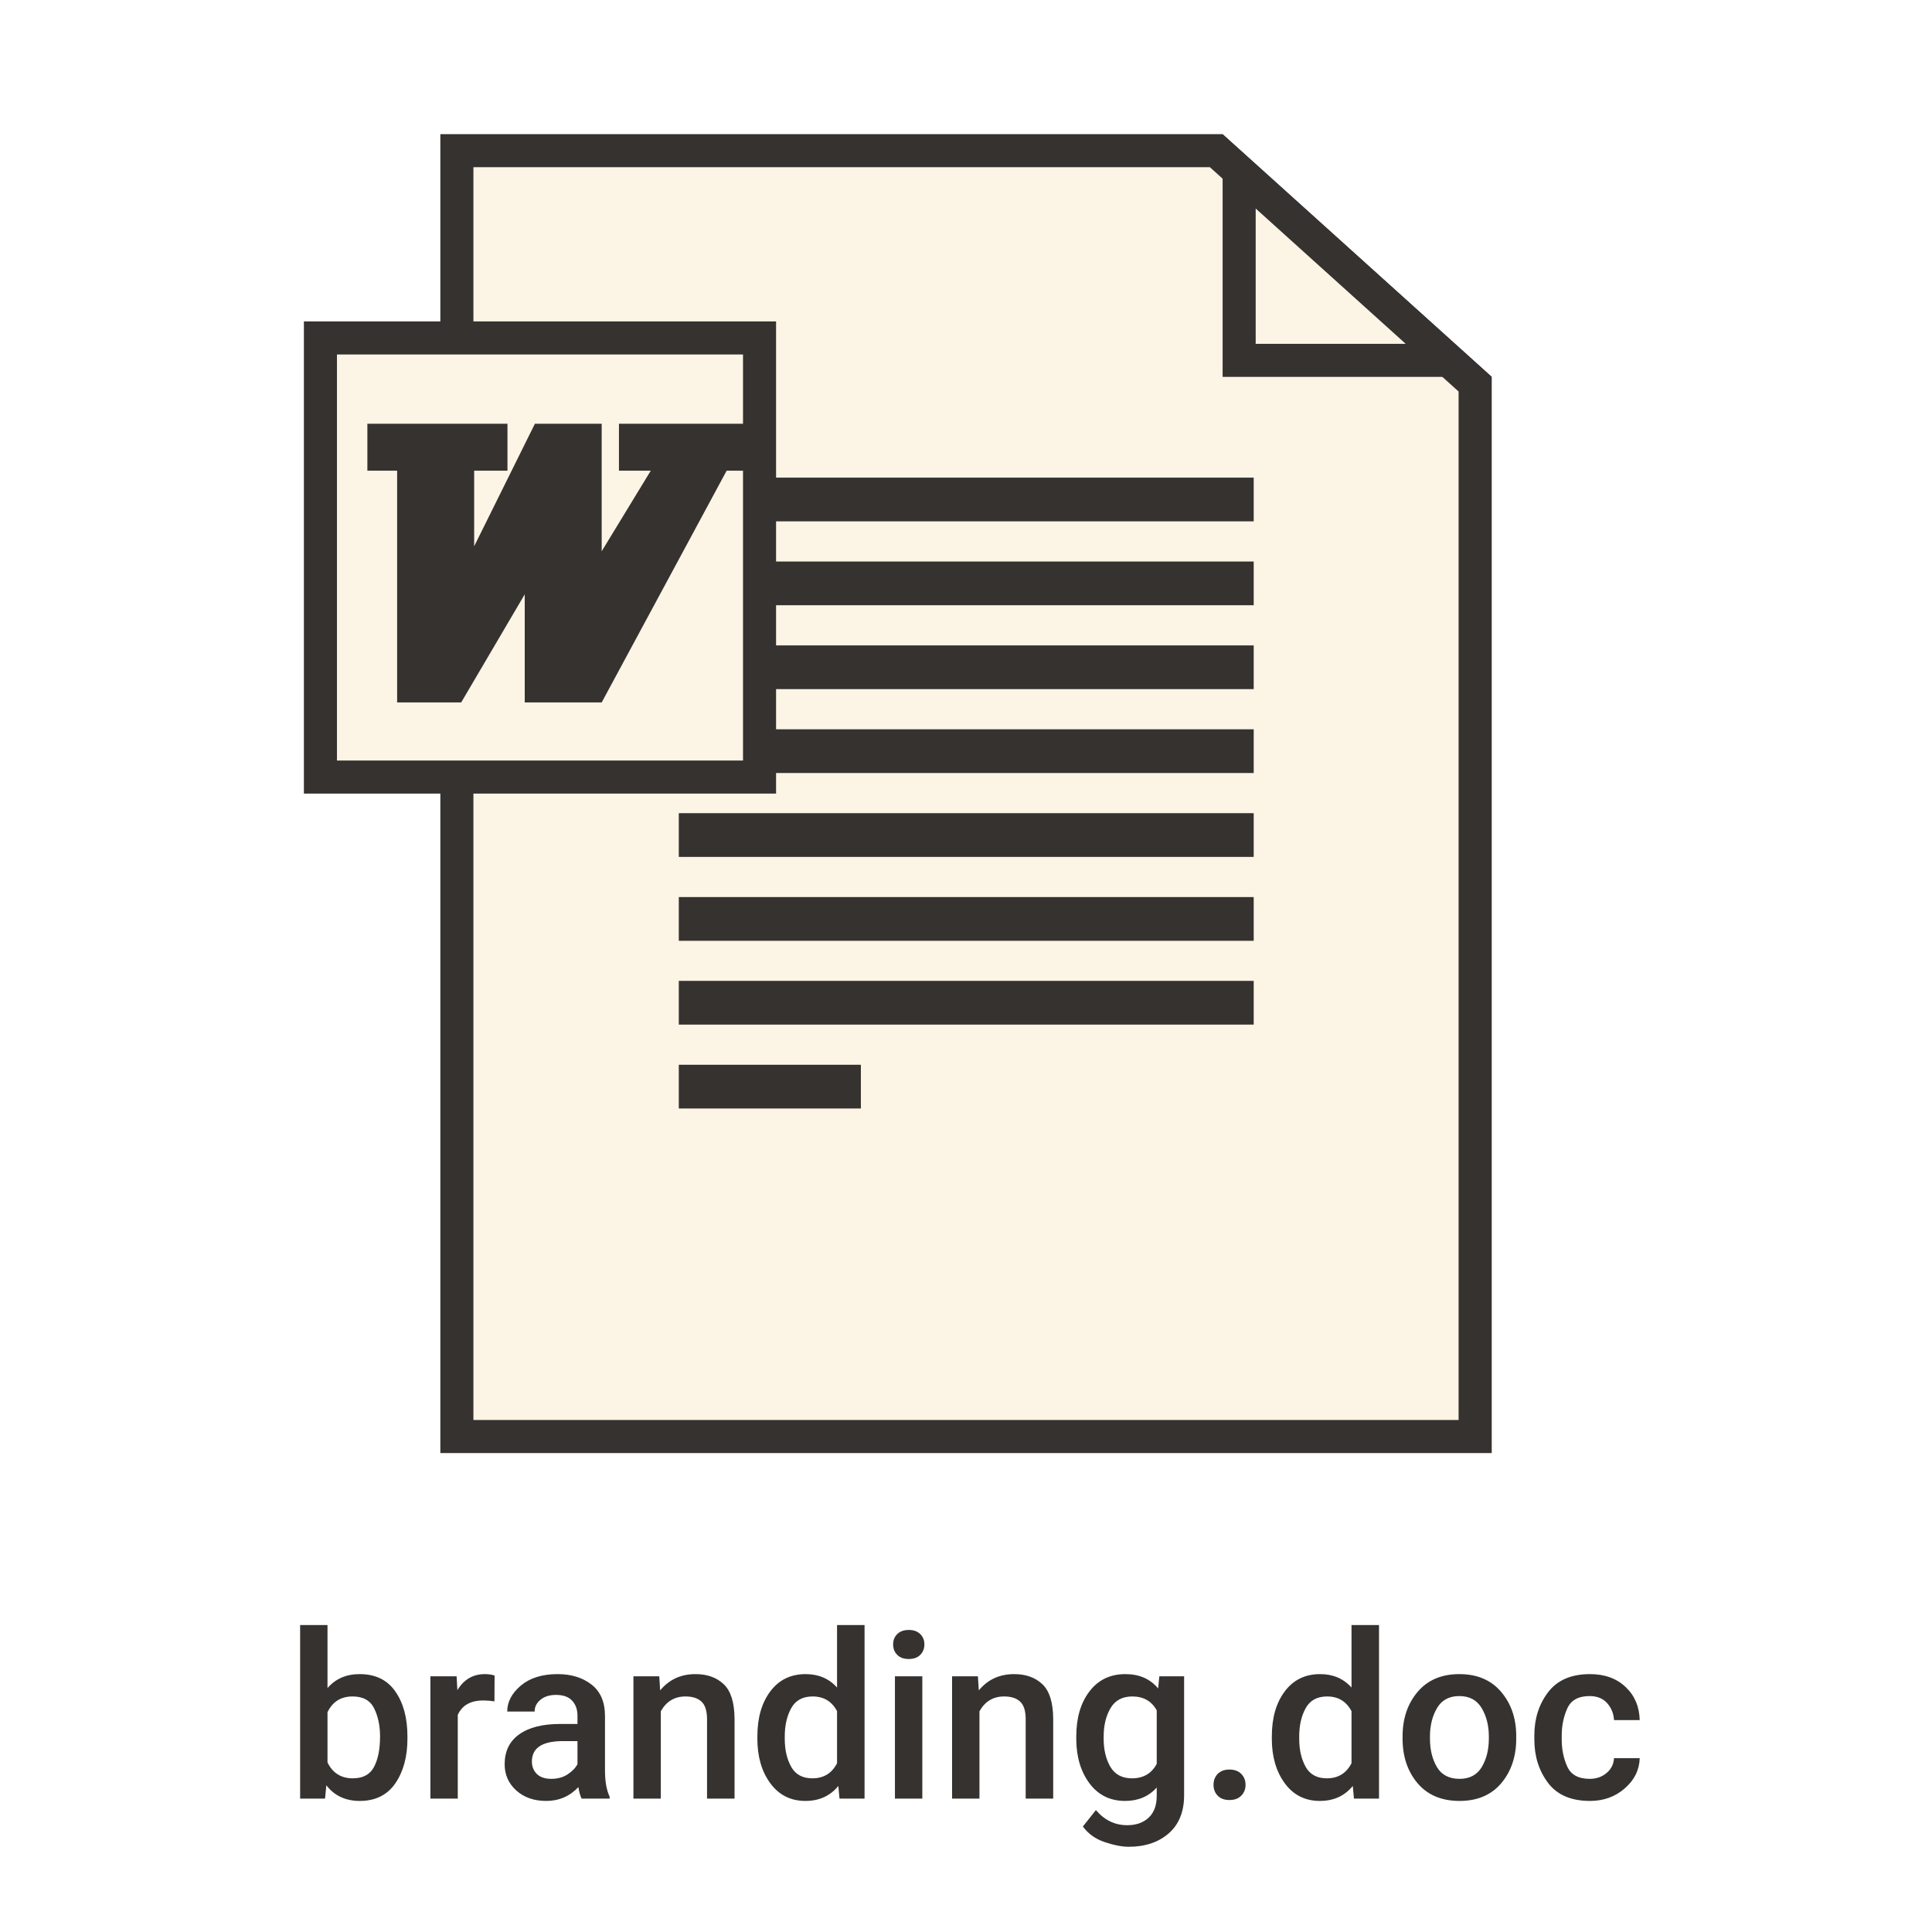
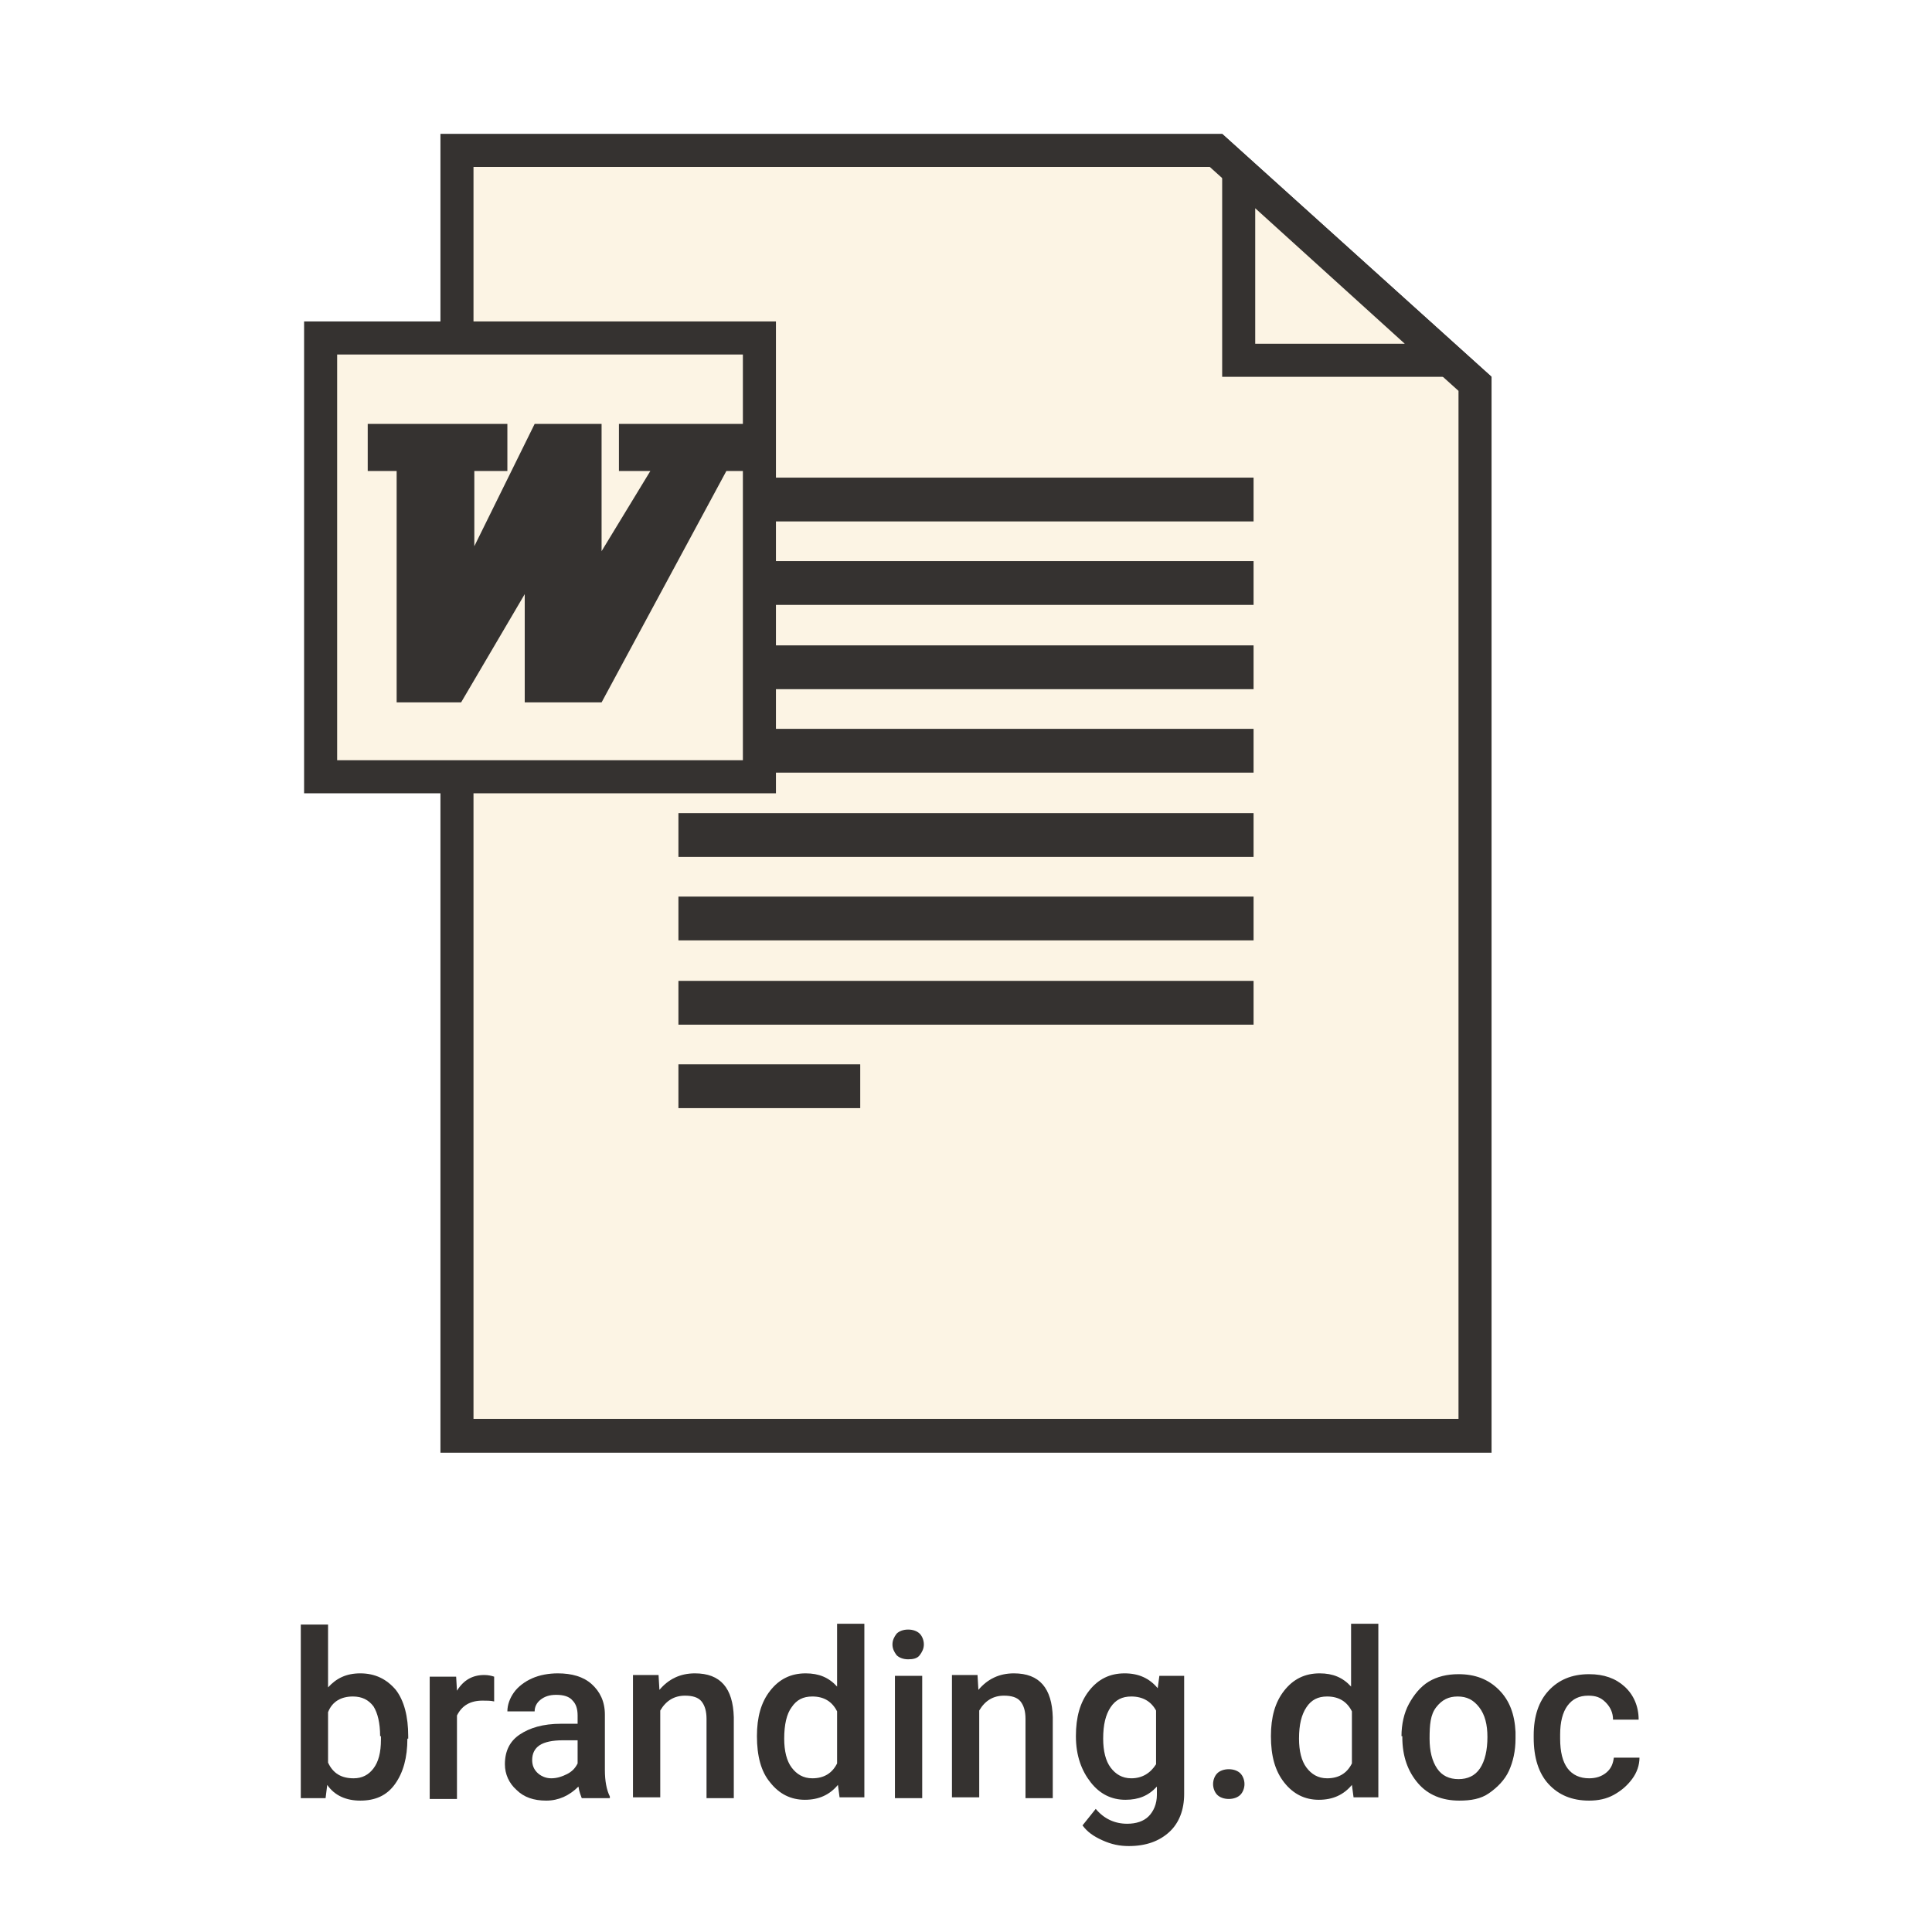
- <svg xmlns="http://www.w3.org/2000/svg" id="Ebene_3" data-name="Ebene 3" viewBox="0 0 233.76 233.76">
-   <defs>
-     <style>
-       .cls-1 {
-         fill: #fcf4e4;
-       }
- 
-       .cls-2, .cls-3 {
-         fill: #353230;
-       }
- 
-       .cls-3 {
-         font-family: Roboto-Medium, Roboto;
-         font-size: 28px;
-         font-weight: 500;
-       }
- 
-       .cls-4 {
-         letter-spacing: -.01em;
-       }
-     </style>
-   </defs>
-   <text class="cls-3" transform="translate(34.61 217.62)">
-     <tspan x="0" y="0">b</tspan>
-     <tspan class="cls-4" x="15.76" y="0">r</tspan>
-     <tspan x="25.2" y="0">anding.doc</tspan>
-   </text>
+ <svg xmlns="http://www.w3.org/2000/svg" version="1.1" id="Ebene_3" x="0px" y="0px" viewBox="0 0 233.8 233.8" style="enable-background:new 0 0 233.8 233.8;" xml:space="preserve">
+   <style type="text/css">
+ 	.st0{enable-background:new    ;}
+ 	.st1{fill:#353230;}
+ 	.st2{fill:#FCF4E4;}
+ </style>
+   <g class="st0">
+     <path class="st1" d="M49.3,210.4c0,2.3-0.5,4.1-1.5,5.5s-2.4,2-4.2,2c-1.7,0-3.1-0.6-4-1.9l-0.2,1.6h-3v-21h3.3v7.6   c1-1.1,2.2-1.7,3.9-1.7c1.8,0,3.2,0.7,4.3,2c1,1.3,1.5,3.2,1.5,5.6V210.4z M46,210.1c0-1.6-0.3-2.8-0.8-3.6   c-0.6-0.8-1.4-1.2-2.5-1.2c-1.4,0-2.5,0.6-3,1.9v6.1c0.6,1.3,1.6,1.9,3.1,1.9c1,0,1.8-0.4,2.4-1.2c0.6-0.8,0.9-1.9,0.9-3.5V210.1z" />
+   </g>
+   <g class="st0">
+     <path class="st1" d="M59.8,205.9c-0.4-0.1-0.9-0.1-1.4-0.1c-1.5,0-2.5,0.6-3.1,1.8v10.1h-3.3v-14.8h3.2l0.1,1.7   c0.8-1.3,1.9-1.9,3.3-1.9c0.5,0,0.9,0.1,1.2,0.2L59.8,205.9z" />
+   </g>
+   <g class="st0">
+     <path class="st1" d="M70.4,217.6c-0.1-0.3-0.3-0.7-0.4-1.4c-1.1,1.1-2.4,1.7-3.9,1.7c-1.5,0-2.7-0.4-3.6-1.3   c-0.9-0.8-1.4-1.9-1.4-3.1c0-1.6,0.6-2.8,1.8-3.6c1.2-0.8,2.8-1.3,5-1.3h2v-1c0-0.8-0.2-1.4-0.6-1.8c-0.4-0.5-1.1-0.7-2-0.7   c-0.8,0-1.4,0.2-1.9,0.6c-0.5,0.4-0.7,0.9-0.7,1.4h-3.3c0-0.8,0.3-1.6,0.8-2.3c0.5-0.7,1.3-1.3,2.2-1.7c0.9-0.4,2-0.6,3.1-0.6   c1.7,0,3.1,0.4,4.1,1.3c1,0.9,1.6,2.1,1.6,3.7v6.7c0,1.3,0.2,2.4,0.6,3.2v0.2H70.4z M66.7,215.2c0.7,0,1.3-0.2,1.9-0.5   c0.6-0.3,1-0.7,1.3-1.3v-2.8h-1.8c-1.2,0-2.2,0.2-2.8,0.6c-0.6,0.4-0.9,1-0.9,1.8c0,0.6,0.2,1.1,0.6,1.5S66,215.2,66.7,215.2z" />
+     <path class="st1" d="M79.7,202.8l0.1,1.7c1.1-1.3,2.5-2,4.3-2c3.1,0,4.6,1.8,4.7,5.3v9.8h-3.3V208c0-0.9-0.2-1.6-0.6-2.1   c-0.4-0.5-1.1-0.7-2-0.7c-1.3,0-2.3,0.6-3,1.8v10.5h-3.3v-14.8H79.7z" />
+     <path class="st1" d="M91.6,210.1c0-2.3,0.5-4.1,1.6-5.5c1.1-1.4,2.5-2.1,4.3-2.1c1.6,0,2.8,0.5,3.8,1.6v-7.6h3.3v21h-3l-0.2-1.5   c-1,1.2-2.3,1.8-4,1.8c-1.7,0-3.1-0.7-4.2-2.1C92.1,214.4,91.6,212.5,91.6,210.1z M94.9,210.4c0,1.5,0.3,2.7,0.9,3.5   c0.6,0.8,1.4,1.3,2.5,1.3c1.4,0,2.4-0.6,3-1.8v-6.3c-0.6-1.2-1.6-1.8-3-1.8c-1.1,0-1.9,0.4-2.5,1.3   C95.2,207.4,94.9,208.7,94.9,210.4z" />
+     <path class="st1" d="M108,199c0-0.5,0.2-0.9,0.5-1.3c0.3-0.3,0.8-0.5,1.4-0.5s1.1,0.2,1.4,0.5s0.5,0.8,0.5,1.3   c0,0.5-0.2,0.9-0.5,1.3s-0.8,0.5-1.4,0.5s-1.1-0.2-1.4-0.5C108.2,199.9,108,199.5,108,199z M111.6,217.6h-3.3v-14.8h3.3V217.6z" />
+     <path class="st1" d="M118.3,202.8l0.1,1.7c1.1-1.3,2.5-2,4.3-2c3.1,0,4.6,1.8,4.7,5.3v9.8h-3.3V208c0-0.9-0.2-1.6-0.6-2.1   s-1.1-0.7-2-0.7c-1.3,0-2.3,0.6-3,1.8v10.5h-3.3v-14.8H118.3z" />
+     <path class="st1" d="M130.2,210.1c0-2.3,0.5-4.1,1.6-5.5s2.5-2.1,4.3-2.1c1.7,0,3,0.6,4,1.8l0.2-1.5h3v14.3c0,1.9-0.6,3.5-1.8,4.6   s-2.8,1.7-4.9,1.7c-1.1,0-2.1-0.2-3.2-0.7s-1.8-1-2.4-1.8l1.6-2c1,1.2,2.3,1.8,3.8,1.8c1.1,0,2-0.3,2.6-0.9s1-1.5,1-2.6v-1   c-1,1.1-2.2,1.6-3.8,1.6c-1.7,0-3.1-0.7-4.2-2.1S130.2,212.5,130.2,210.1z M133.5,210.4c0,1.5,0.3,2.7,0.9,3.5s1.4,1.3,2.5,1.3   c1.3,0,2.3-0.6,3-1.7V207c-0.6-1.1-1.6-1.7-3-1.7c-1.1,0-1.9,0.4-2.5,1.3S133.5,208.7,133.5,210.4z" />
+     <path class="st1" d="M148.7,214.1c0.6,0,1.1,0.2,1.4,0.5s0.5,0.8,0.5,1.3c0,0.5-0.2,1-0.5,1.3s-0.8,0.5-1.4,0.5   c-0.6,0-1.1-0.2-1.4-0.5s-0.5-0.8-0.5-1.3s0.2-1,0.5-1.3S148.1,214.1,148.7,214.1z" />
+     <path class="st1" d="M153.8,210.1c0-2.3,0.5-4.1,1.6-5.5s2.5-2.1,4.3-2.1c1.6,0,2.8,0.5,3.8,1.6v-7.6h3.3v21h-3l-0.2-1.5   c-1,1.2-2.3,1.8-4,1.8c-1.7,0-3.1-0.7-4.2-2.1S153.8,212.5,153.8,210.1z M157.2,210.4c0,1.5,0.3,2.7,0.9,3.5s1.4,1.3,2.5,1.3   c1.4,0,2.4-0.6,3-1.8v-6.3c-0.6-1.2-1.6-1.8-3-1.8c-1.1,0-1.9,0.4-2.5,1.3S157.2,208.7,157.2,210.4z" />
+     <path class="st1" d="M169.6,210.1c0-1.4,0.3-2.8,0.9-3.9s1.4-2.1,2.4-2.7s2.2-0.9,3.6-0.9c2,0,3.6,0.6,4.9,1.9s1.9,3,2,5.1l0,0.8   c0,1.5-0.3,2.8-0.8,3.9s-1.4,2-2.4,2.7s-2.2,0.9-3.6,0.9c-2.1,0-3.8-0.7-5-2.1s-1.9-3.2-1.9-5.6V210.1z M173,210.4   c0,1.5,0.3,2.7,0.9,3.6s1.5,1.3,2.6,1.3s2-0.4,2.6-1.3s0.9-2.2,0.9-3.8c0-1.5-0.3-2.7-1-3.6s-1.5-1.3-2.6-1.3   c-1.1,0-1.9,0.4-2.6,1.3S173,208.7,173,210.4z" />
+     <path class="st1" d="M192.3,215.2c0.8,0,1.5-0.2,2.1-0.7s0.8-1.1,0.9-1.8h3.1c0,0.9-0.3,1.8-0.9,2.6s-1.3,1.4-2.2,1.9   s-1.9,0.7-3,0.7c-2.1,0-3.7-0.7-4.9-2s-1.8-3.2-1.8-5.6V210c0-2.3,0.6-4.1,1.8-5.4s2.8-2,4.9-2c1.8,0,3.2,0.5,4.3,1.5   s1.7,2.4,1.7,4h-3.1c0-0.8-0.3-1.5-0.9-2.1s-1.2-0.8-2.1-0.8c-1.1,0-1.9,0.4-2.5,1.2s-0.9,2-0.9,3.5v0.5c0,1.6,0.3,2.8,0.9,3.6   S191.2,215.2,192.3,215.2z" />
+   </g>
  <g>
    <g>
-       <polygon class="cls-1" points="55.28 173.81 55.28 18.23 147.16 18.23 178.49 46.49 178.49 173.81 55.28 173.81" />
-       <path class="cls-2" d="m146.39,20.23l30.09,27.14v124.44H57.28V20.23h89.11m1.54-4H53.28v159.58h127.21V45.6l-32.56-29.36h0Z" />
+       <polygon class="st2" points="55.3,173.8 55.3,18.2 147.2,18.2 178.5,46.5 178.5,173.8   " />
+       <path class="st1" d="M146.4,20.2l30.1,27.1v124.4H57.3V20.2H146.4 M147.9,16.2H53.3v159.6h127.2V45.6L147.9,16.2L147.9,16.2    L147.9,16.2z" />
    </g>
    <g>
-       <polygon class="cls-1" points="149.93 43.6 149.93 20.73 175.28 43.6 149.93 43.6" />
-       <path class="cls-2" d="m151.93,25.23l18.15,16.37h-18.15v-16.37m-4-8.99v29.36h32.56l-32.56-29.36h0Z" />
+       <polygon class="st2" points="149.9,43.6 149.9,20.7 175.3,43.6   " />
+       <path class="st1" d="M151.9,25.2l18.1,16.4h-18.1V25.2 M147.9,16.2v29.4h32.6L147.9,16.2L147.9,16.2z" />
    </g>
  </g>
-   <rect class="cls-2" x="82.13" y="57.79" width="69.56" height="5.29" />
-   <rect class="cls-2" x="82.13" y="67.94" width="69.56" height="5.29" />
-   <rect class="cls-2" x="82.13" y="78.09" width="69.56" height="5.29" />
-   <rect class="cls-2" x="82.13" y="88.24" width="69.56" height="5.29" />
+   <rect x="82.1" y="57.8" class="st1" width="69.6" height="5.3" />
+   <rect x="82.1" y="67.9" class="st1" width="69.6" height="5.3" />
+   <rect x="82.1" y="78.1" class="st1" width="69.6" height="5.3" />
+   <rect x="82.1" y="88.2" class="st1" width="69.6" height="5.3" />
  <g>
-     <rect class="cls-1" x="38.77" y="40.89" width="53.13" height="53.13" />
-     <path class="cls-2" d="m89.9,42.89v49.13h-49.13v-49.13h49.13m4-4h-57.13v57.13h57.13v-57.13h0Z" />
+     <rect x="38.8" y="40.9" class="st2" width="53.1" height="53.1" />
+     <path class="st1" d="M89.9,42.9V92H40.8V42.9L89.9,42.9 M93.9,38.9H36.8V96h57.1V38.9L93.9,38.9z" />
  </g>
-   <polygon class="cls-2" points="91.84 51.27 74.89 51.27 74.89 56.95 78.74 56.95 72.8 66.7 72.8 51.27 64.72 51.27 57.37 66.1 57.37 56.95 61.4 56.95 61.4 51.27 44.45 51.27 44.45 56.95 48.05 56.95 48.05 84.99 55.8 84.99 63.49 71.91 63.49 84.99 72.8 84.99 87.92 56.95 91.84 56.95 91.84 51.27" />
-   <rect class="cls-2" x="82.13" y="98.39" width="69.56" height="5.29" />
-   <rect class="cls-2" x="82.13" y="108.54" width="69.56" height="5.29" />
-   <rect class="cls-2" x="82.13" y="118.68" width="69.56" height="5.29" />
-   <rect class="cls-2" x="82.13" y="128.83" width="22.03" height="5.29" />
+   <polygon class="st1" points="91.8,51.3 74.9,51.3 74.9,57 78.7,57 72.8,66.7 72.8,51.3 64.7,51.3 57.4,66.1 57.4,57 61.4,57   61.4,51.3 44.5,51.3 44.5,57 48,57 48,85 55.8,85 63.5,71.9 63.5,85 72.8,85 87.9,57 91.8,57 " />
+   <rect x="82.1" y="98.4" class="st1" width="69.6" height="5.3" />
+   <rect x="82.1" y="108.5" class="st1" width="69.6" height="5.3" />
+   <rect x="82.1" y="118.7" class="st1" width="69.6" height="5.3" />
+   <rect x="82.1" y="128.8" class="st1" width="22" height="5.3" />
</svg>
